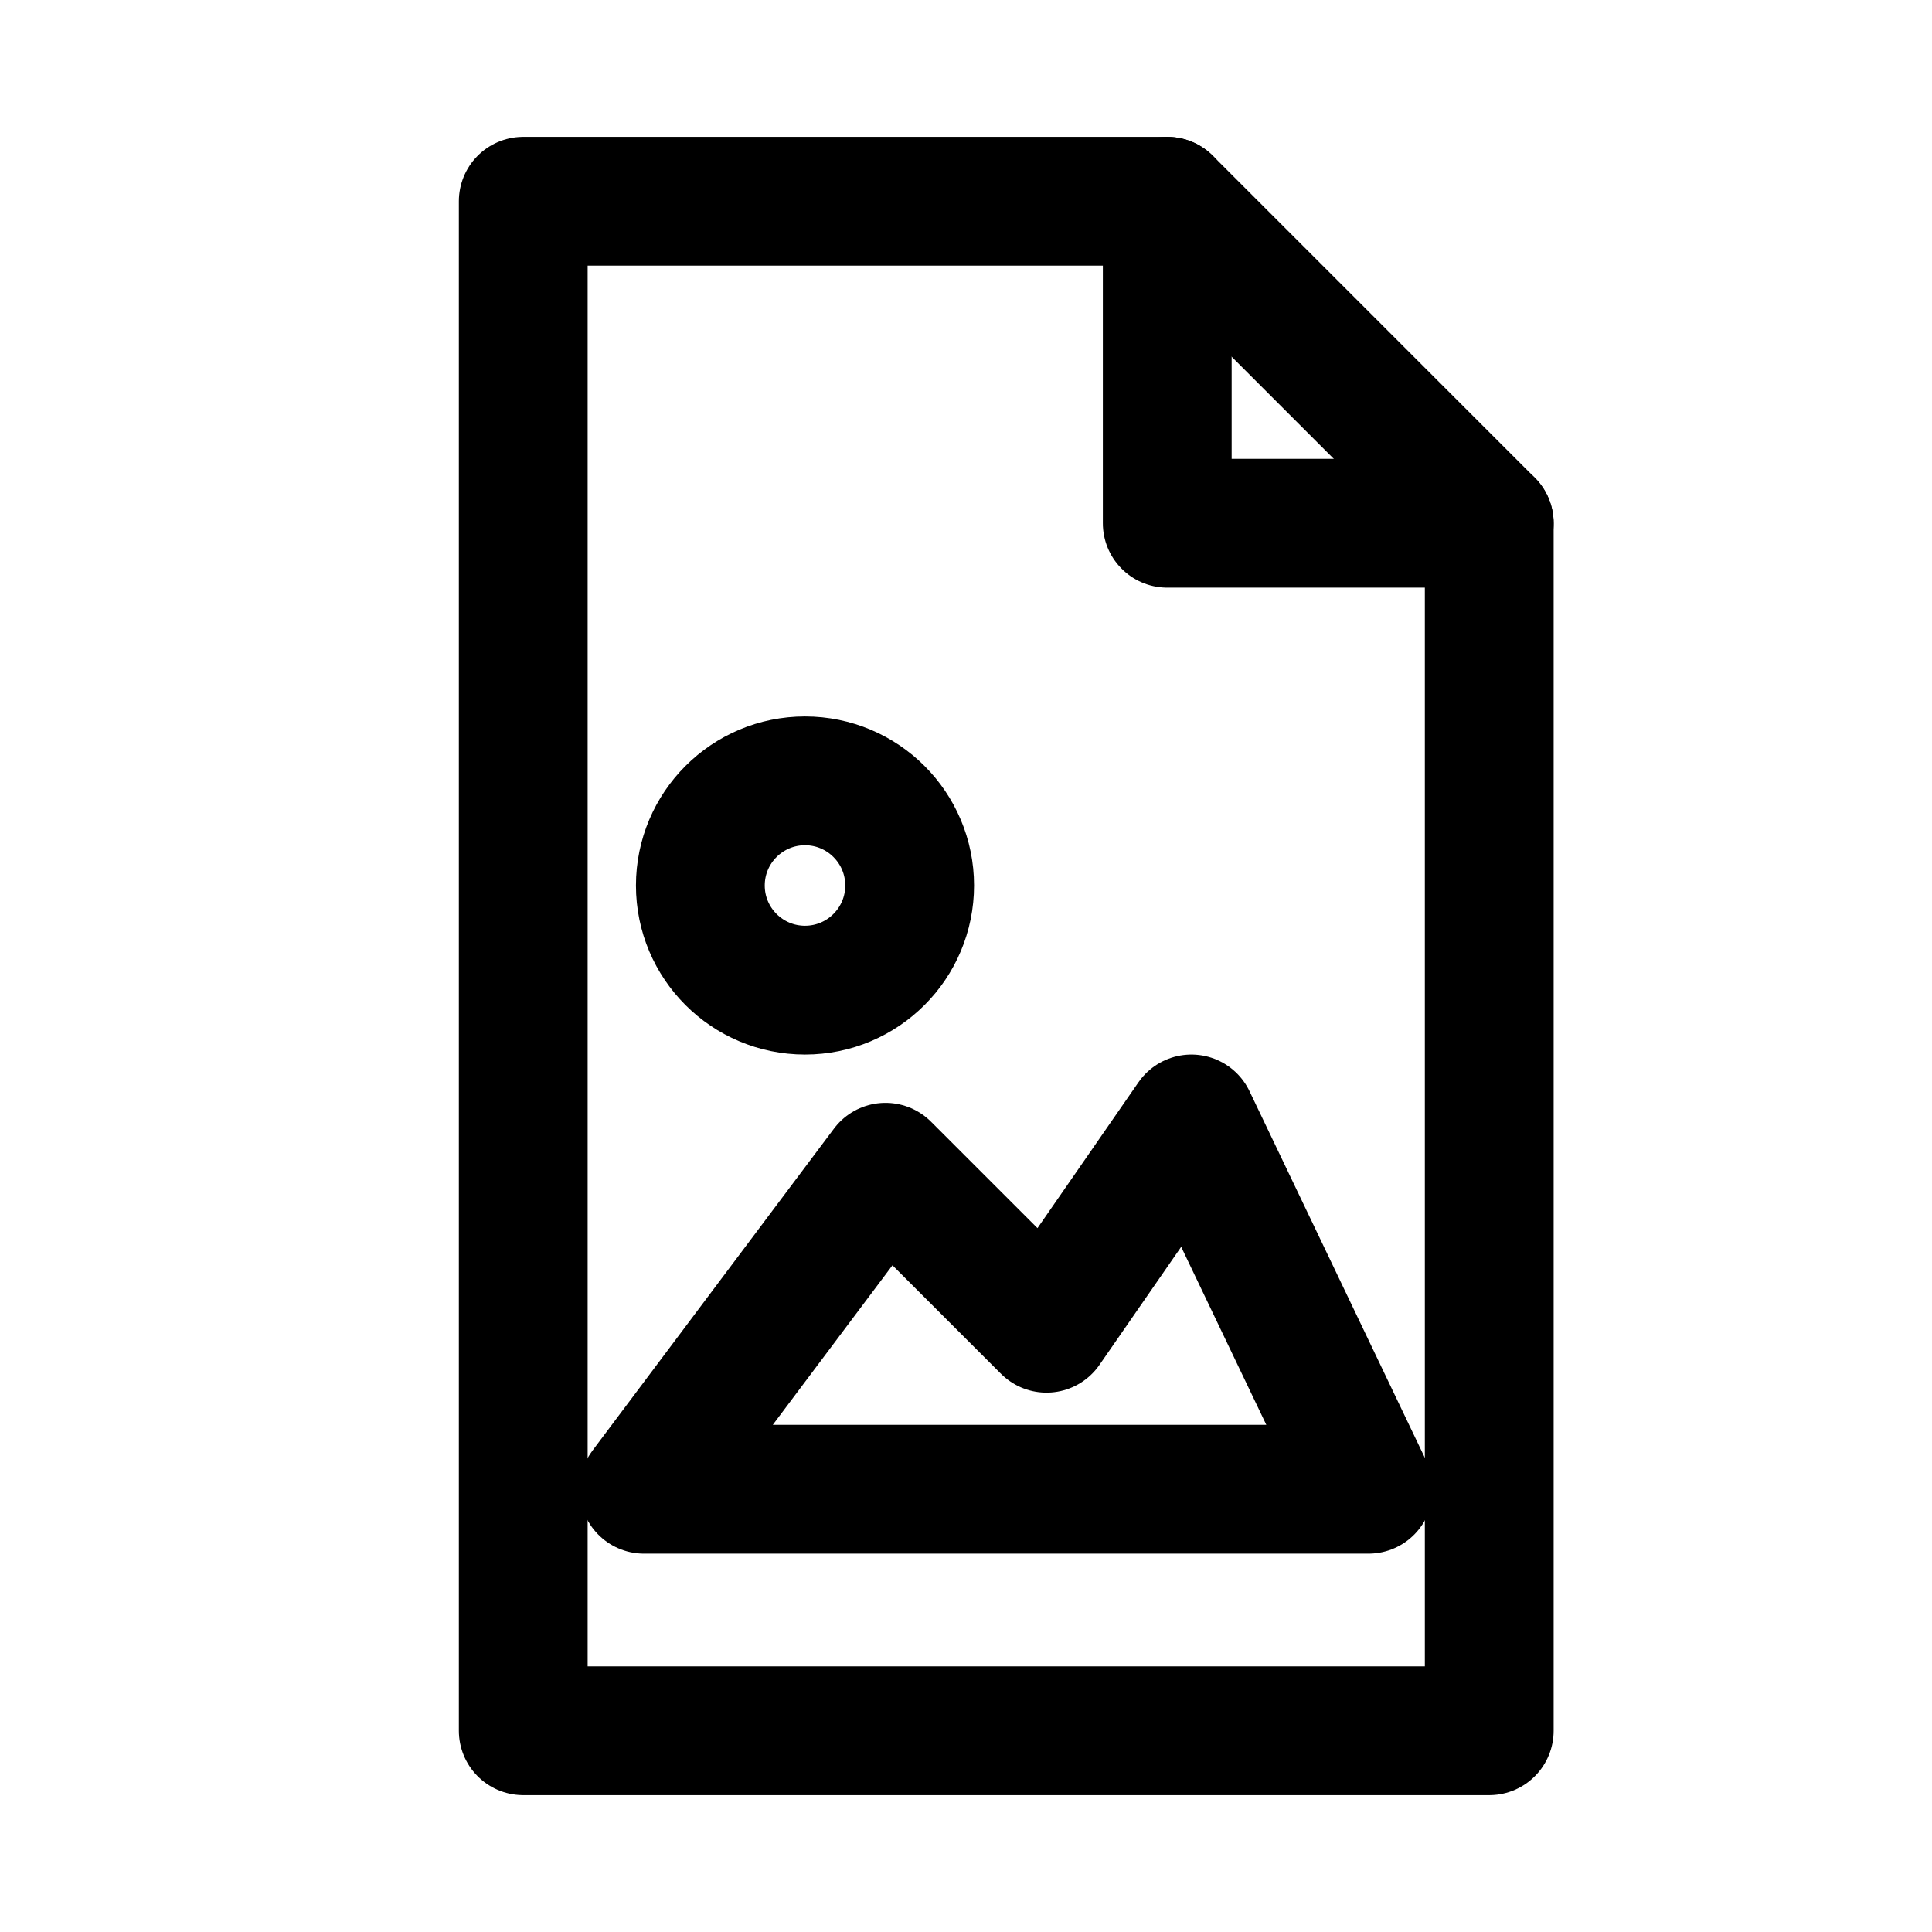
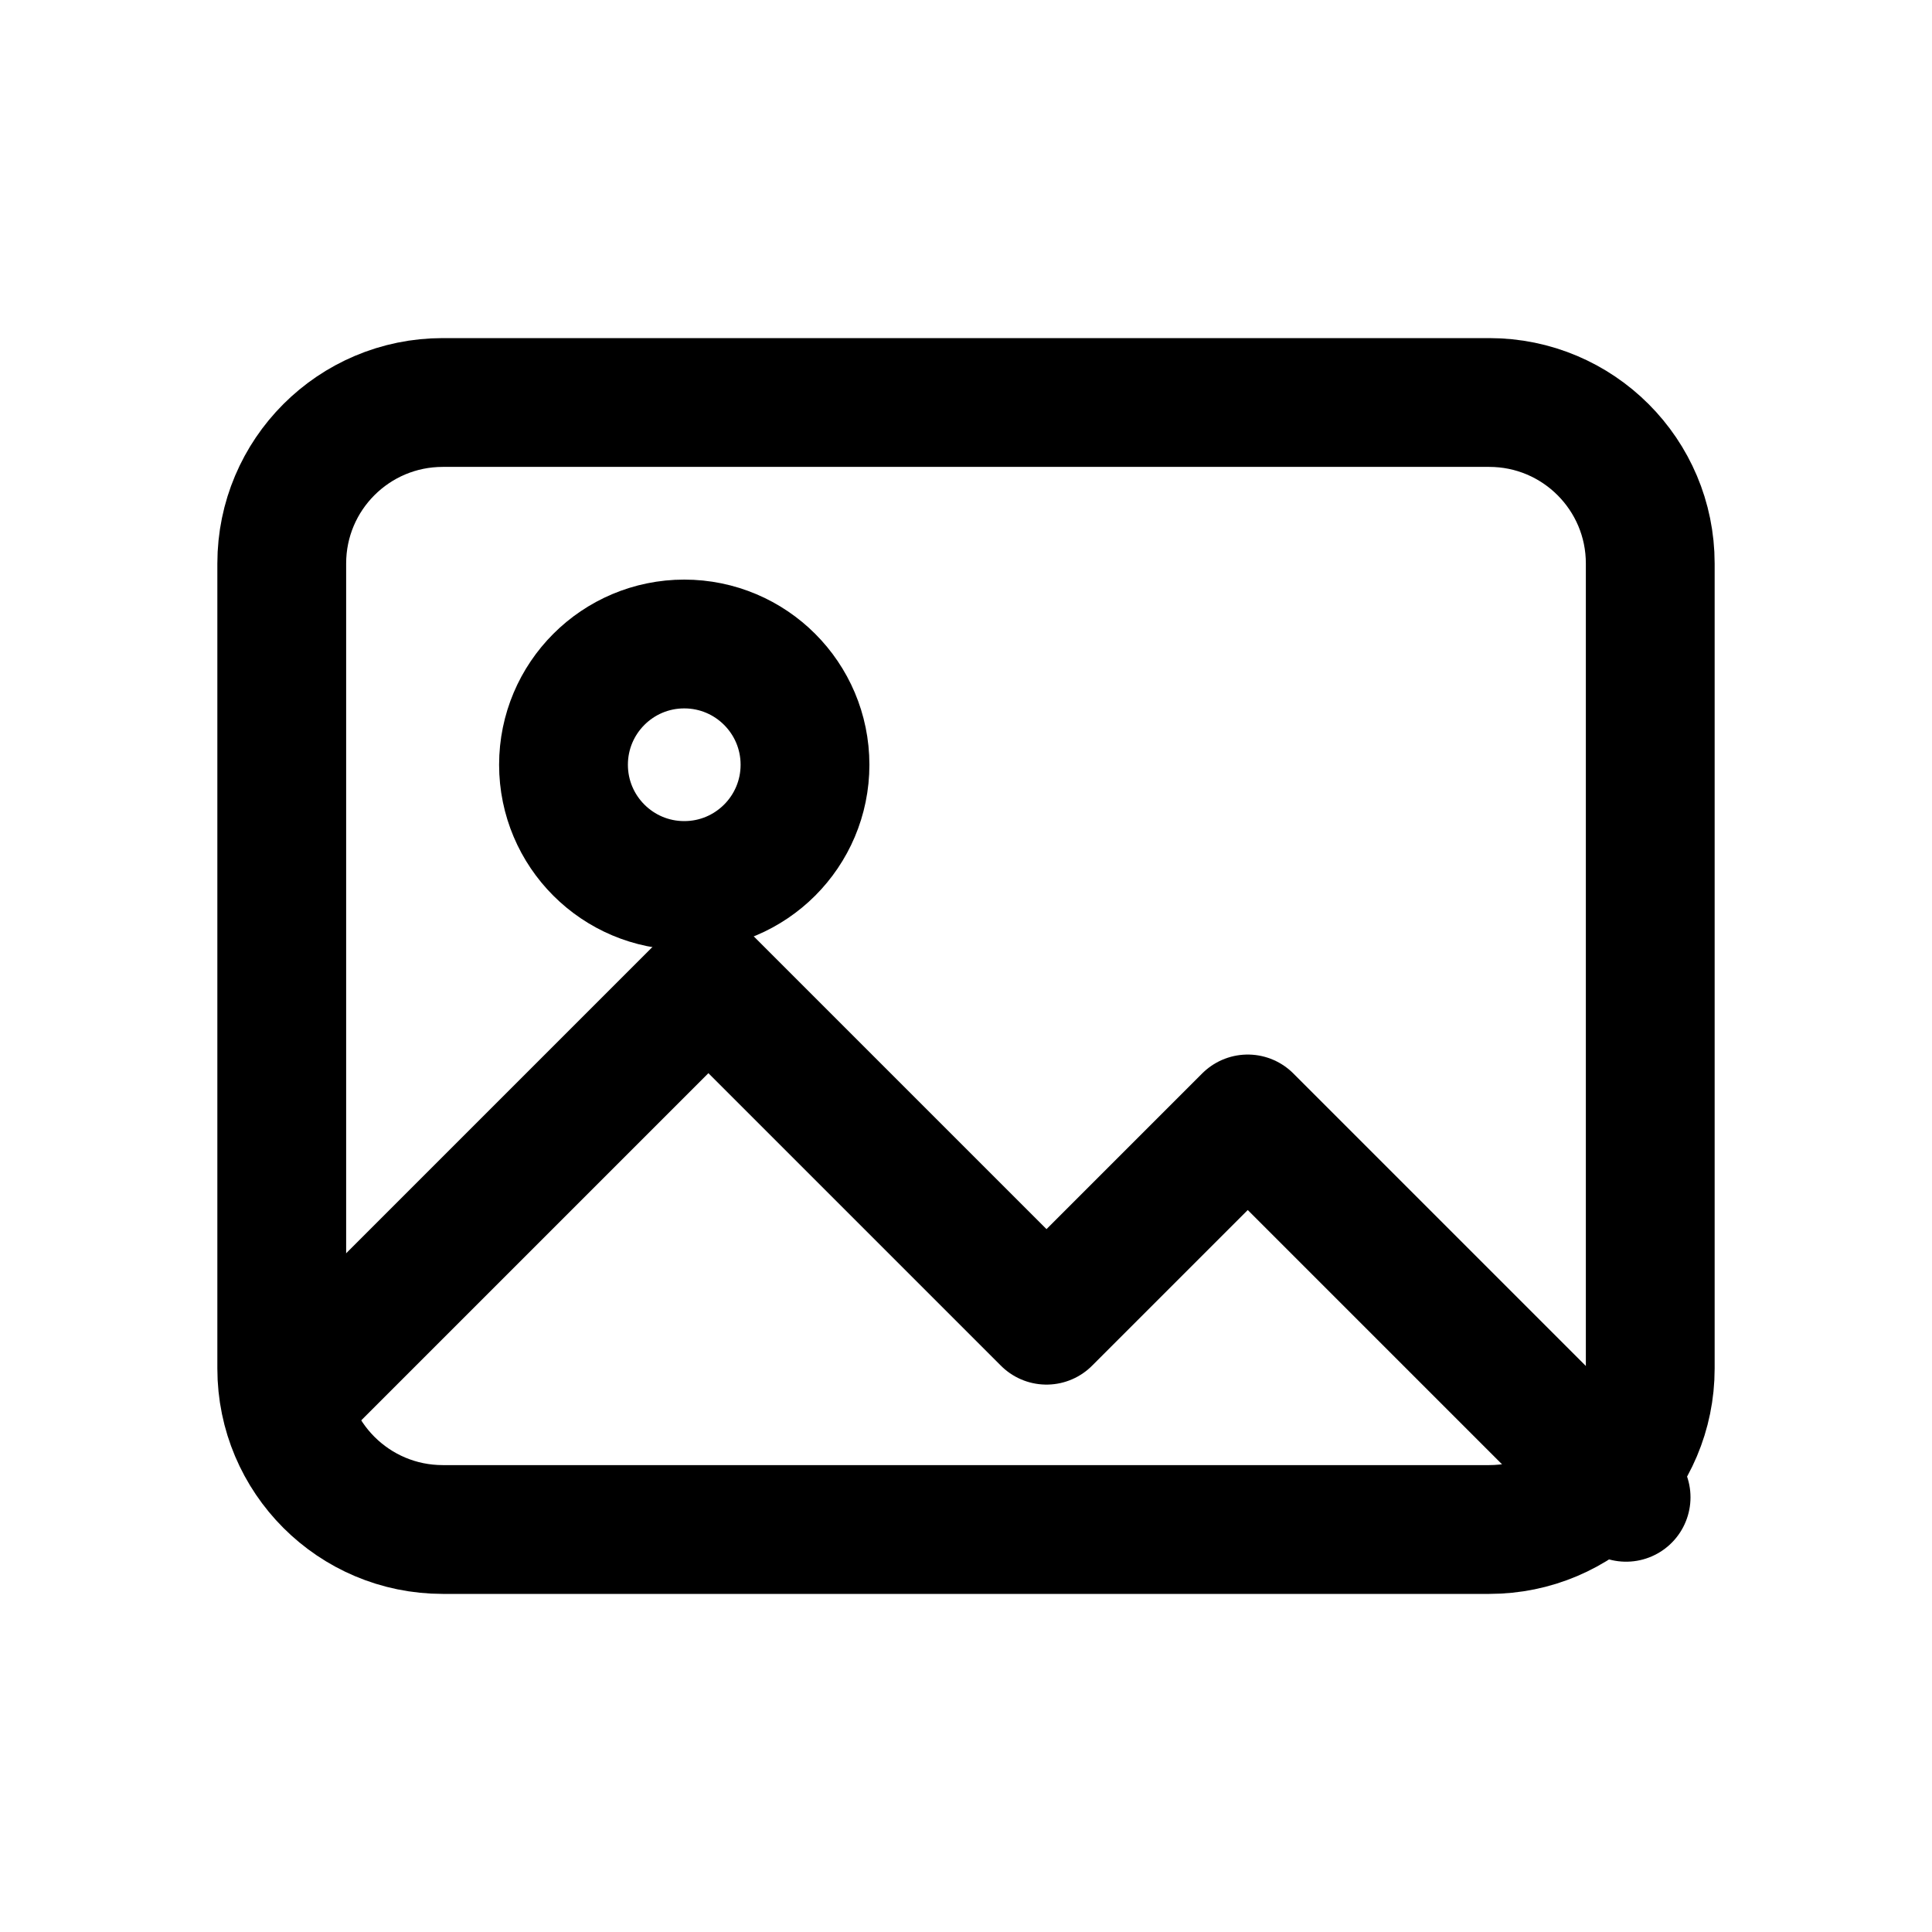
<svg xmlns="http://www.w3.org/2000/svg" width="24" height="24" viewBox="0 0 24 24" fill="none" stroke="black" stroke-width="1.6" stroke-linecap="round" stroke-linejoin="round">
-   <path d="M6.5 2.5h8l4 4v15h-12z" />
-   <path d="M14.5 2.5v4h4" />
-   <circle cx="10" cy="11" r="1.3" />
-   <path d="M8 18.5l3-4 2 2 1.8-2.6 2.2 4.6z" />
+   <rect x="3.5" y="5" width="17" height="14" rx="2" />
+   <circle cx="8.5" cy="9.5" r="1.5" />
+   <path d="M3.8 17.2l5-5 4.2 4.2 2.5-2.5 4.7 4.7" />
</svg>
